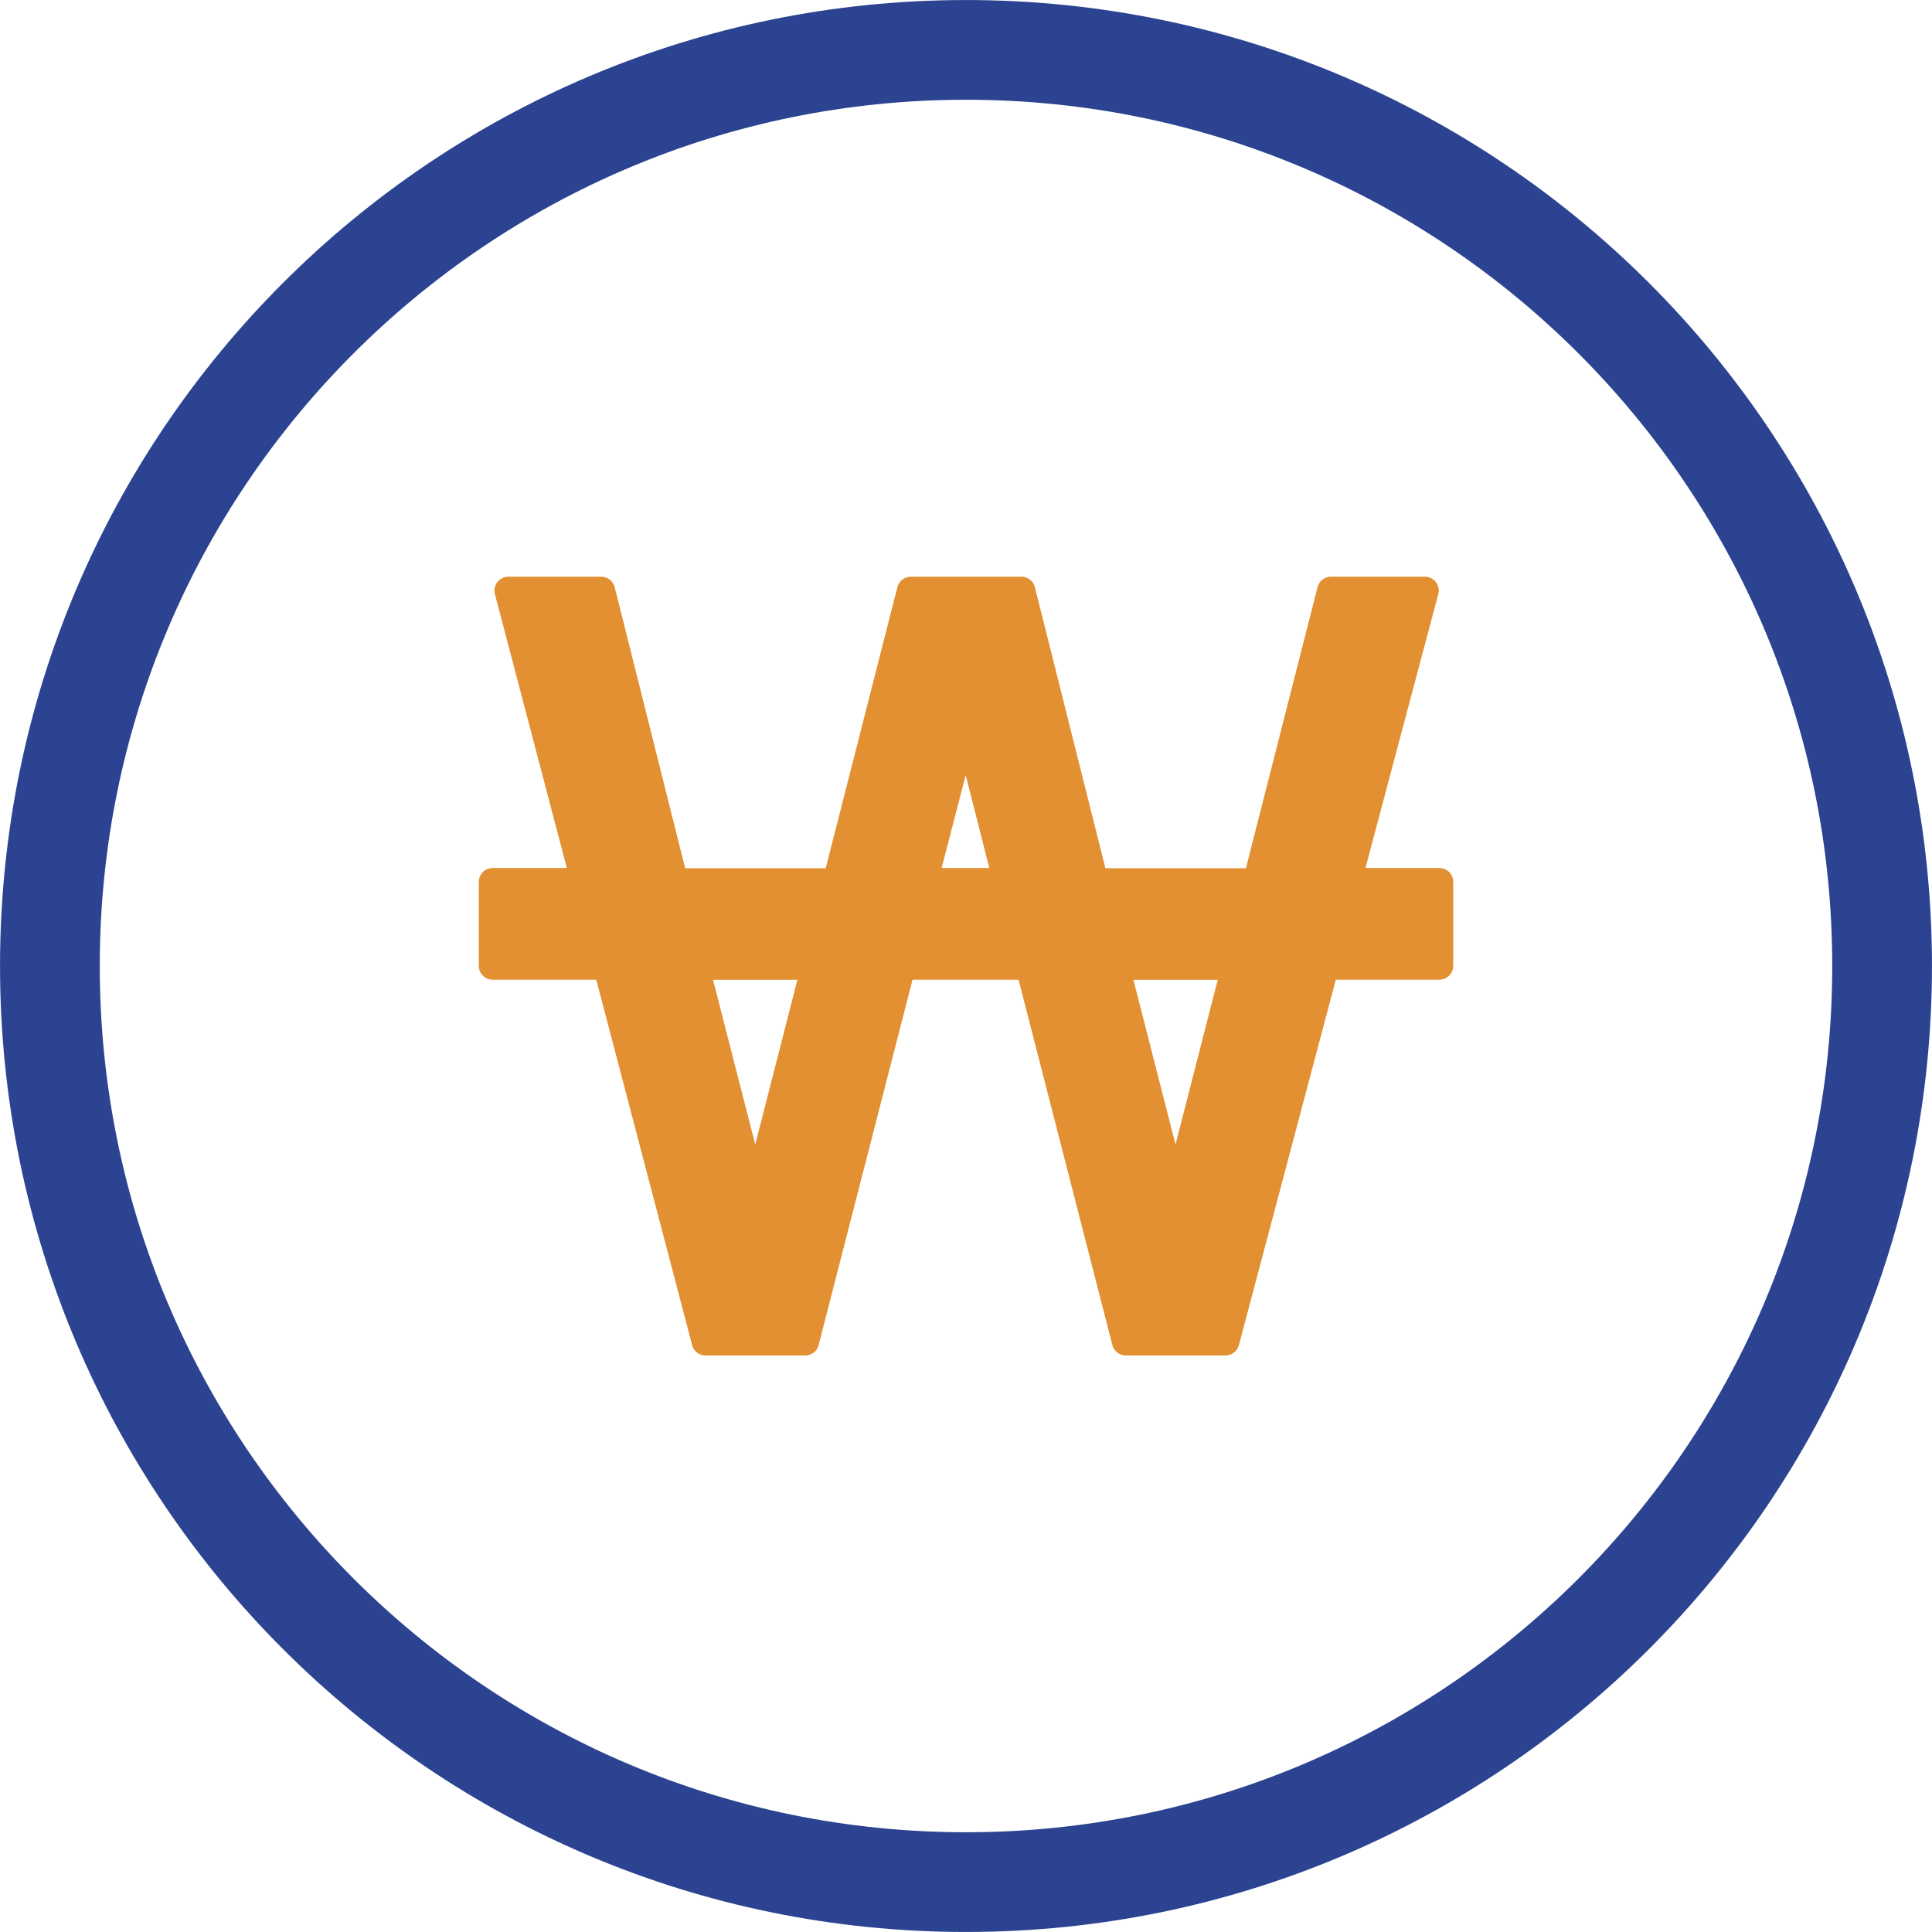
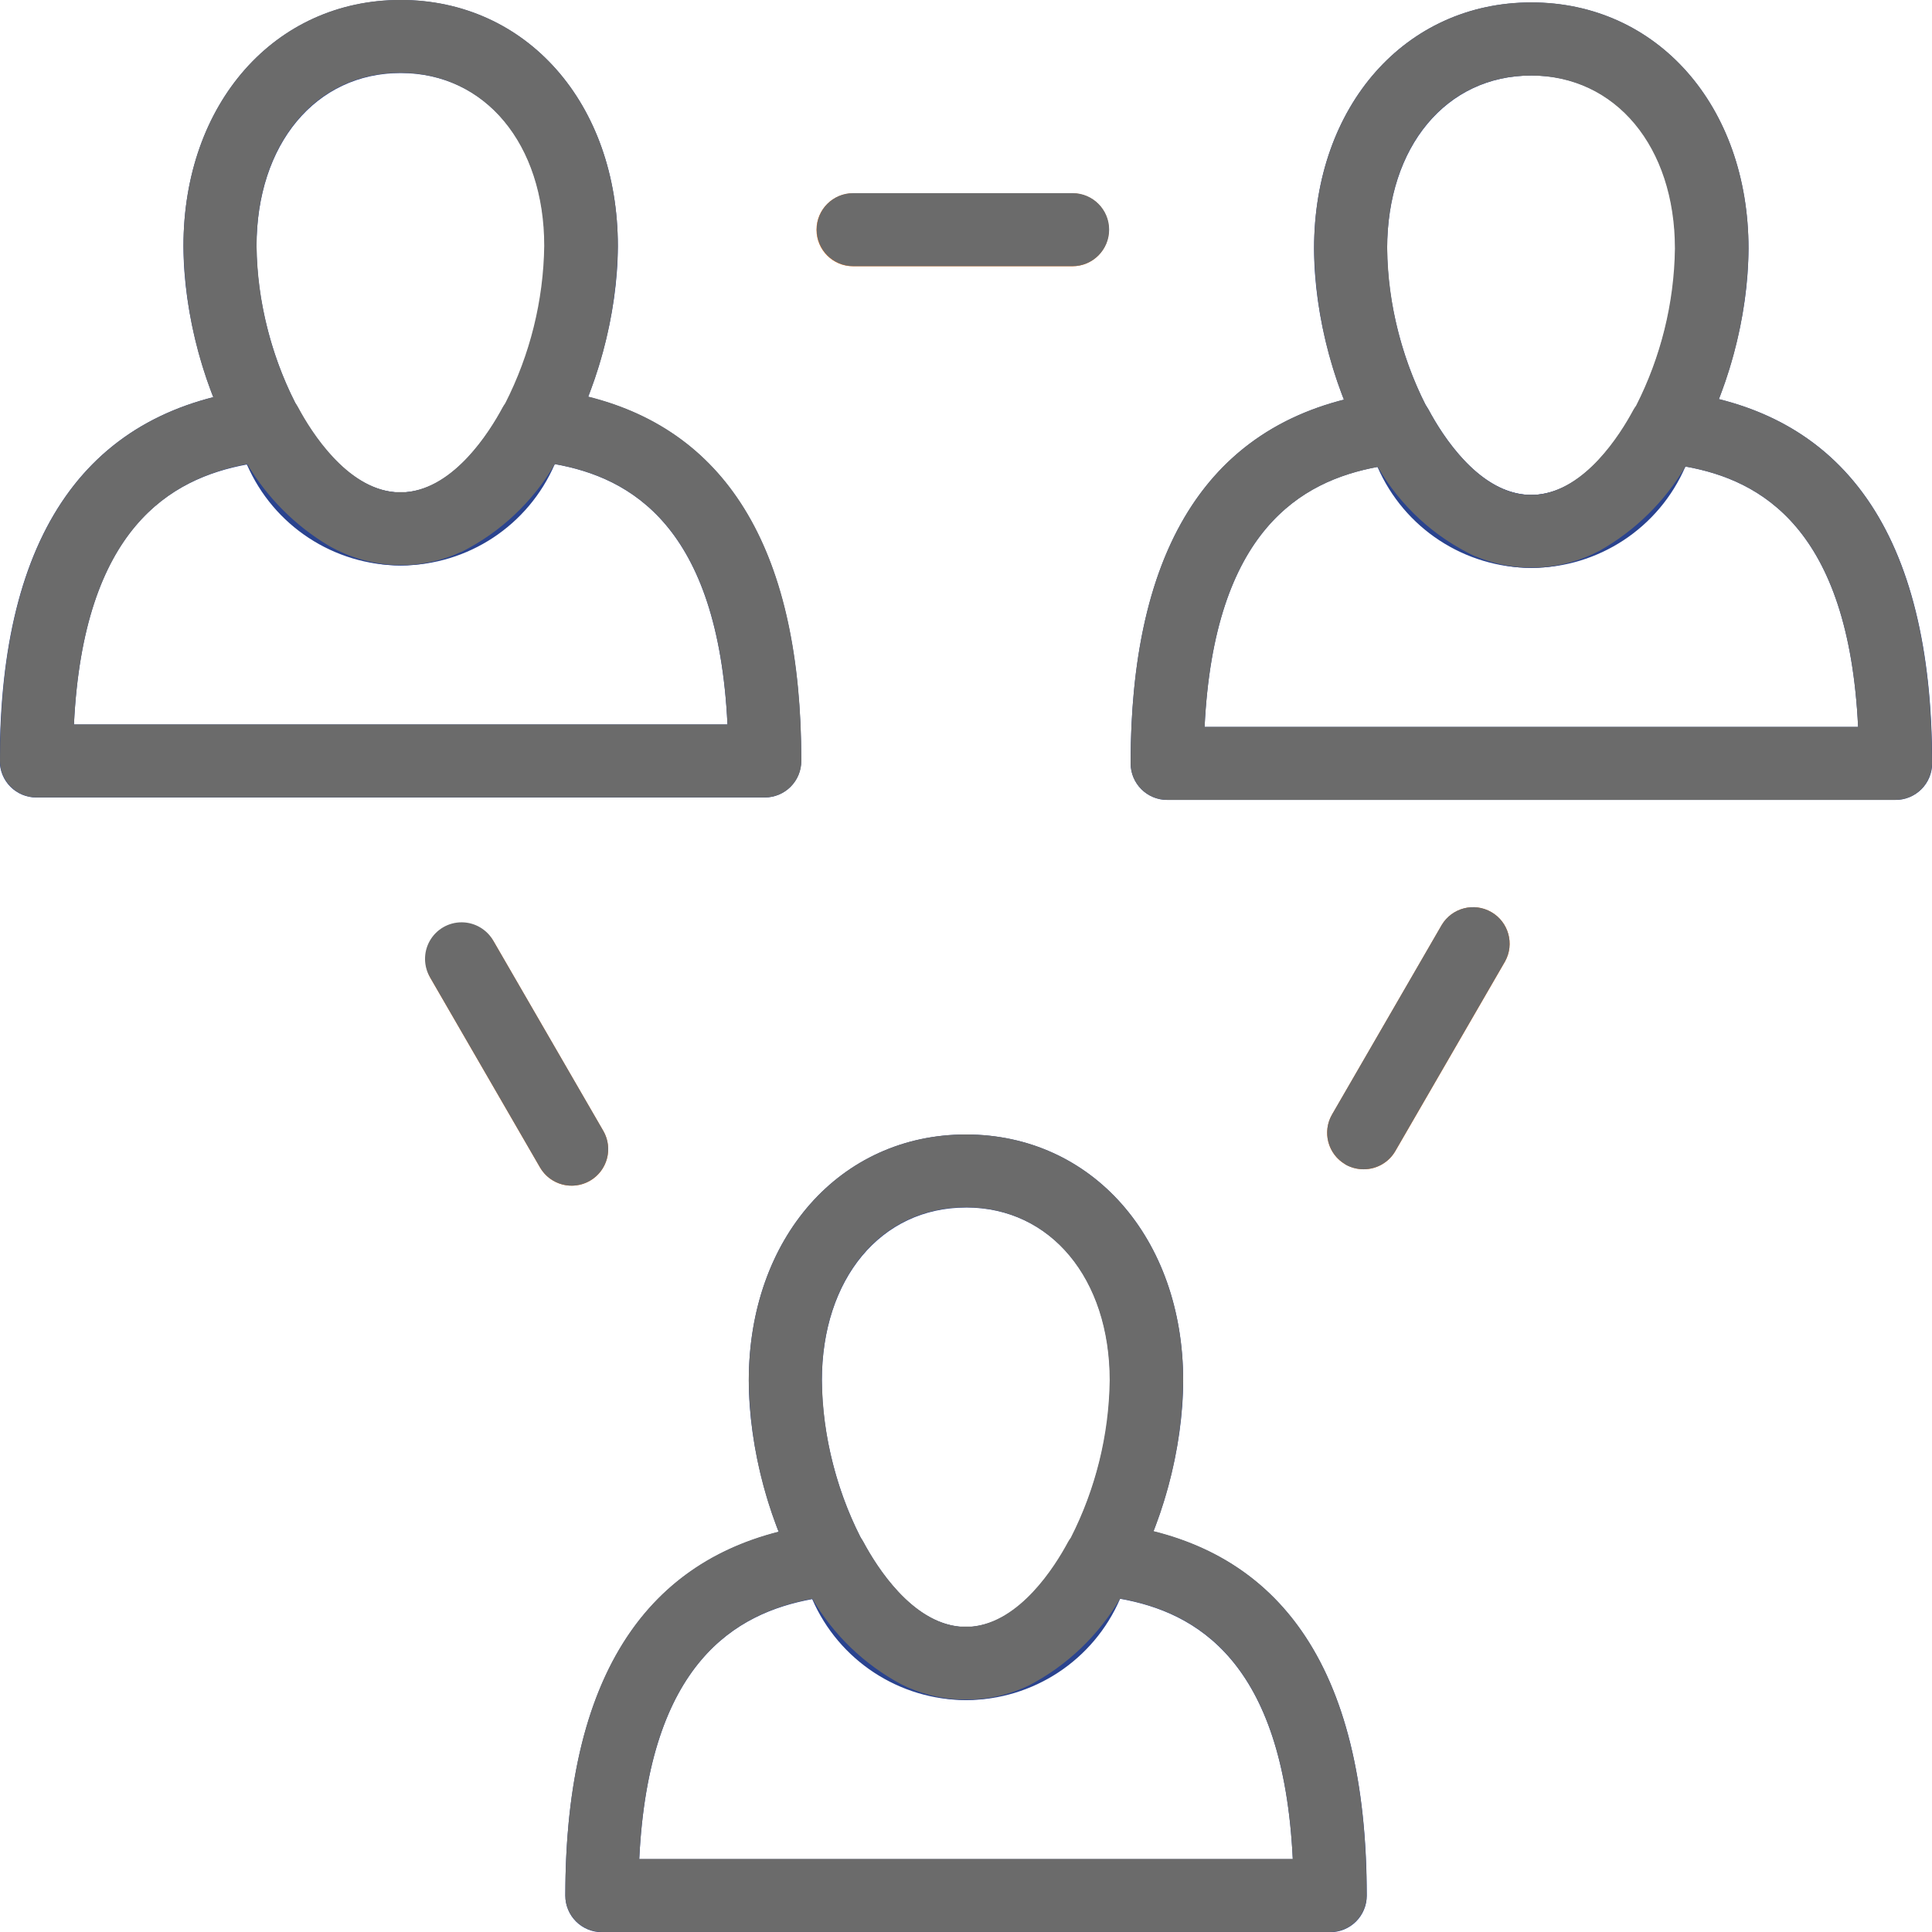
- <svg xmlns="http://www.w3.org/2000/svg" width="34" height="34" viewBox="0 0 34 34">
-   <g id="그룹_253" data-name="그룹 253" transform="translate(-1210 -443)">
-     <path id="패스_238" data-name="패스 238" d="M167.092,237.491h-1.3l1.283-4.826a.243.243,0,0,0-.233-.3h-1.659a.242.242,0,0,0-.234.182l-1.261,4.948h-2.473l-1.241-4.947a.244.244,0,0,0-.236-.183h-1.949a.242.242,0,0,0-.234.182l-1.262,4.948H153.82l-1.241-4.947a.243.243,0,0,0-.235-.183h-1.639a.244.244,0,0,0-.235.3l1.267,4.826h-1.306a.243.243,0,0,0-.242.242v1.483a.242.242,0,0,0,.242.241h1.824l1.688,6.433a.242.242,0,0,0,.235.18h1.756a.24.24,0,0,0,.234-.182l1.653-6.431h1.866l1.651,6.431a.242.242,0,0,0,.234.182h1.756a.245.245,0,0,0,.236-.18l1.706-6.433h1.823a.243.243,0,0,0,.243-.241v-1.483A.243.243,0,0,0,167.092,237.491Zm-3.9,1.967-.743,2.9-.741-2.9Zm-4.02-1.967h-.839l.424-1.634Zm-3.377,1.967-.742,2.9-.743-2.9Z" transform="translate(1068.238 220.784)" fill="#e29032" />
-     <circle id="타원_3" data-name="타원 3" cx="16.122" cy="16.122" r="16.122" transform="translate(1210.878 443.878)" fill="none" stroke="#2b4390" stroke-miterlimit="10" stroke-width="1.755" />
+ <svg xmlns="http://www.w3.org/2000/svg" width="40.5" height="40.501" viewBox="0 0 40.5 40.501">
+   <g id="link-8" transform="translate(-1085 -345.829)">
+     <g id="Vector_Smart_Object" data-name="Vector Smart Object">
+       <g id="Vector_Smart_Object-2" data-name="Vector Smart Object" transform="translate(968.861 229.834)">
+         <g id="그룹_117" data-name="그룹 117">
+           <g id="그룹_106" data-name="그룹 106">
+             <g id="그룹_104" data-name="그룹 104">
+               <path id="패스_345" data-name="패스 345" d="M132.171,132.713H116.9a.765.765,0,0,1-.766-.765c0-4.779,1.848-7.407,5.491-7.808a.77.77,0,0,1,.759.4c.287.536,1.072,1.78,2.148,1.78s1.862-1.246,2.149-1.78a.826.826,0,0,1,.8-.4c3.619.392,5.454,3.019,5.454,7.809A.765.765,0,0,1,132.171,132.713Zm-14.482-1.53h13.7c-.2-4.159-2.035-5.176-3.62-5.459a3.516,3.516,0,0,1-6.454.008C119.72,126.027,117.888,127.061,117.689,131.183Z" fill="#2a438e" />
+             </g>
+             <g id="그룹_105" data-name="그룹 105">
+               <path id="패스_346" data-name="패스 346" d="M124.538,127.849c-2.821,0-4.553-3.9-4.553-6.694,0-2.989,1.915-5.159,4.553-5.159s4.553,2.17,4.553,5.159C129.091,123.949,127.359,127.849,124.538,127.849Zm0-10.323c-1.778,0-3.021,1.493-3.021,3.629,0,2.324,1.394,5.164,3.021,5.164s3.021-2.84,3.021-5.164C127.559,119.018,126.317,117.526,124.538,117.526Z" fill="#2a438e" />
+             </g>
+           </g>
+           <g id="그룹_109" data-name="그룹 109">
+             <g id="그룹_107" data-name="그룹 107">
+               <path id="패스_347" data-name="패스 347" d="M155.873,132.764H140.607a.766.766,0,0,1-.766-.765c0-4.78,1.848-7.407,5.492-7.808a.769.769,0,0,1,.758.4c.287.535,1.072,1.779,2.149,1.779s1.862-1.245,2.149-1.78a.821.821,0,0,1,.8-.4c3.619.392,5.454,3.019,5.454,7.809A.766.766,0,0,1,155.873,132.764Zm-14.482-1.53h13.7c-.2-4.159-2.035-5.176-3.62-5.459a3.517,3.517,0,0,1-6.455.008C143.422,126.078,141.591,127.111,141.391,131.234Z" fill="#2a438e" />
+             </g>
+             <g id="그룹_108" data-name="그룹 108">
+               <path id="패스_348" data-name="패스 348" d="M148.24,127.9c-2.822,0-4.554-3.9-4.554-6.694,0-2.989,1.915-5.159,4.554-5.159s4.553,2.17,4.553,5.159C152.794,124,151.061,127.9,148.24,127.9Zm0-10.322c-1.779,0-3.022,1.492-3.022,3.629,0,2.324,1.395,5.164,3.022,5.164s3.021-2.839,3.021-5.164C151.262,119.069,150.019,117.577,148.24,117.577Z" fill="#2a438e" />
+             </g>
+           </g>
+           <g id="그룹_112" data-name="그룹 112">
+             <g id="그룹_110" data-name="그룹 110">
+               <path id="패스_349" data-name="패스 349" d="M144.022,156.5H128.756a.765.765,0,0,1-.766-.765c0-4.78,1.847-7.407,5.491-7.808a.77.77,0,0,1,.759.4c.287.535,1.071,1.779,2.148,1.779s1.862-1.246,2.149-1.78a.822.822,0,0,1,.8-.4c3.619.392,5.454,3.02,5.454,7.81A.765.765,0,0,1,144.022,156.5Zm-14.482-1.53h13.7c-.2-4.16-2.034-5.176-3.62-5.46a3.516,3.516,0,0,1-6.454.008C131.572,149.81,129.74,150.843,129.54,154.966Z" fill="#2a438e" />
+             </g>
+             <g id="그룹_111" data-name="그룹 111">
+               <path id="패스_350" data-name="패스 350" d="M136.389,151.631c-2.822,0-4.553-3.9-4.553-6.694,0-2.989,1.915-5.159,4.553-5.159s4.553,2.17,4.553,5.159C140.942,147.732,139.211,151.631,136.389,151.631Zm0-10.322c-1.779,0-3.021,1.492-3.021,3.629,0,2.324,1.394,5.164,3.021,5.164s3.021-2.839,3.021-5.164C139.41,142.8,138.168,141.308,136.389,141.308Z" fill="#2a438e" />
+             </g>
+           </g>
+           <g id="그룹_116" data-name="그룹 116">
+             <g id="그룹_113" data-name="그룹 113">
+               <path id="패스_351" data-name="패스 351" d="M138.62,121.577h-4.6a.765.765,0,1,1,0-1.53h4.6a.765.765,0,1,1,0,1.53Z" fill="#ed7218" />
+             </g>
+             <g id="그룹_114" data-name="그룹 114">
+               <path id="패스_352" data-name="패스 352" d="M128.123,140.851a.766.766,0,0,1-.664-.383l-2.3-3.976a.766.766,0,0,1,1.327-.765l2.3,3.976a.765.765,0,0,1-.662,1.148Z" fill="#ed7218" />
+             </g>
+             <g id="그룹_115" data-name="그룹 115">
+               <path id="패스_353" data-name="패스 353" d="M144.726,140.507a.764.764,0,0,1-.662-1.148l2.3-3.975a.766.766,0,0,1,1.327.765l-2.3,3.975A.765.765,0,0,1,144.726,140.507Z" fill="#ed7218" />
+             </g>
+           </g>
+         </g>
+       </g>
+       <path id="Color_Overlay" data-name="Color Overlay" d="M1097.617,386.329a.766.766,0,0,1-.766-.765c0-4.311,1.5-6.871,4.471-7.626a8.988,8.988,0,0,1-.625-3.168c0-2.989,1.915-5.159,4.553-5.159s4.553,2.17,4.553,5.159a9.008,9.008,0,0,1-.621,3.157c2.965.74,4.467,3.3,4.467,7.637a.765.765,0,0,1-.766.765Zm.784-1.53h13.7c-.2-4.16-2.034-5.176-3.62-5.459a4.766,4.766,0,0,1-1.9,1.816,3.051,3.051,0,0,1-1.185.3h-.29a3.051,3.051,0,0,1-1.211-.318,4.763,4.763,0,0,1-1.867-1.795C1100.433,379.643,1098.6,380.677,1098.4,384.8Zm3.828-10.029a7.5,7.5,0,0,0,.816,3.295.768.768,0,0,1,.057.09c.275.514,1.011,1.682,2.023,1.773h0l.022,0h0l.046,0h.129l.023,0h0l.022,0h0c1.013-.092,1.748-1.261,2.023-1.775a.607.607,0,0,1,.057-.087,7.507,7.507,0,0,0,.816-3.3c0-2.137-1.243-3.629-3.022-3.629S1102.228,372.634,1102.228,374.771Zm-5.909-4.469-2.3-3.976a.766.766,0,1,1,1.327-.765l2.3,3.975a.766.766,0,0,1-1.327.766Zm16.885-.063a.766.766,0,0,1-.281-1.046l2.3-3.975a.766.766,0,0,1,1.327.765l-2.3,3.975a.764.764,0,0,1-.664.383A.775.775,0,0,1,1113.2,370.239Zm-3.737-7.641a.766.766,0,0,1-.766-.765c0-4.311,1.5-6.871,4.471-7.626a8.988,8.988,0,0,1-.625-3.168c0-2.989,1.915-5.159,4.554-5.159s4.553,2.17,4.553,5.159a9.006,9.006,0,0,1-.621,3.157c2.965.74,4.466,3.3,4.466,7.637a.766.766,0,0,1-.766.765Zm.784-1.53h13.7c-.2-4.159-2.035-5.176-3.62-5.459a4.858,4.858,0,0,1-1.788,1.76h0l0,0a3.068,3.068,0,0,1-1.292.357h-.291a3.008,3.008,0,0,1-1.018-.23l-.013-.005-.009,0a4.634,4.634,0,0,1-2.039-1.873C1112.283,355.912,1110.452,356.945,1110.252,361.068Zm3.828-10.029a7.506,7.506,0,0,0,.816,3.3.756.756,0,0,1,.057.089c.275.514,1.011,1.681,2.023,1.773h0l.02,0h0l.023,0h.129l.046,0h0l.022,0h0c1.012-.091,1.747-1.26,2.023-1.775a.654.654,0,0,1,.058-.089,7.511,7.511,0,0,0,.815-3.294c0-2.137-1.243-3.629-3.021-3.629S1114.079,348.9,1114.079,351.04Zm-28.314,11.507a.766.766,0,0,1-.766-.765c0-4.311,1.5-6.871,4.471-7.625a9,9,0,0,1-.625-3.169c0-2.989,1.915-5.159,4.553-5.159s4.553,2.17,4.553,5.159a9.008,9.008,0,0,1-.621,3.157c2.965.74,4.468,3.3,4.468,7.637a.765.765,0,0,1-.766.765Zm.785-1.53h13.7c-.2-4.159-2.035-5.176-3.62-5.458a4.708,4.708,0,0,1-1.959,1.843l-.007,0-.014.006a3.043,3.043,0,0,1-1.1.267h-.264a3.092,3.092,0,0,1-1.388-.4l-.017-.01h0a4.919,4.919,0,0,1-1.7-1.707C1088.582,355.861,1086.749,356.9,1086.55,361.017Zm3.827-10.029a7.51,7.51,0,0,0,.815,3.293.784.784,0,0,1,.058.092c.276.515,1.013,1.683,2.023,1.774h0l.022,0h0l.046,0h.129l.023,0h0l.02,0h0c1.013-.092,1.748-1.261,2.023-1.775a.772.772,0,0,1,.054-.086,7.509,7.509,0,0,0,.818-3.3c0-2.137-1.242-3.629-3.021-3.629S1090.377,348.852,1090.377,350.988Zm12.508.422a.765.765,0,1,1,0-1.53h4.6a.765.765,0,1,1,0,1.53Z" fill="#6b6b6b" />
+     </g>
  </g>
</svg>
